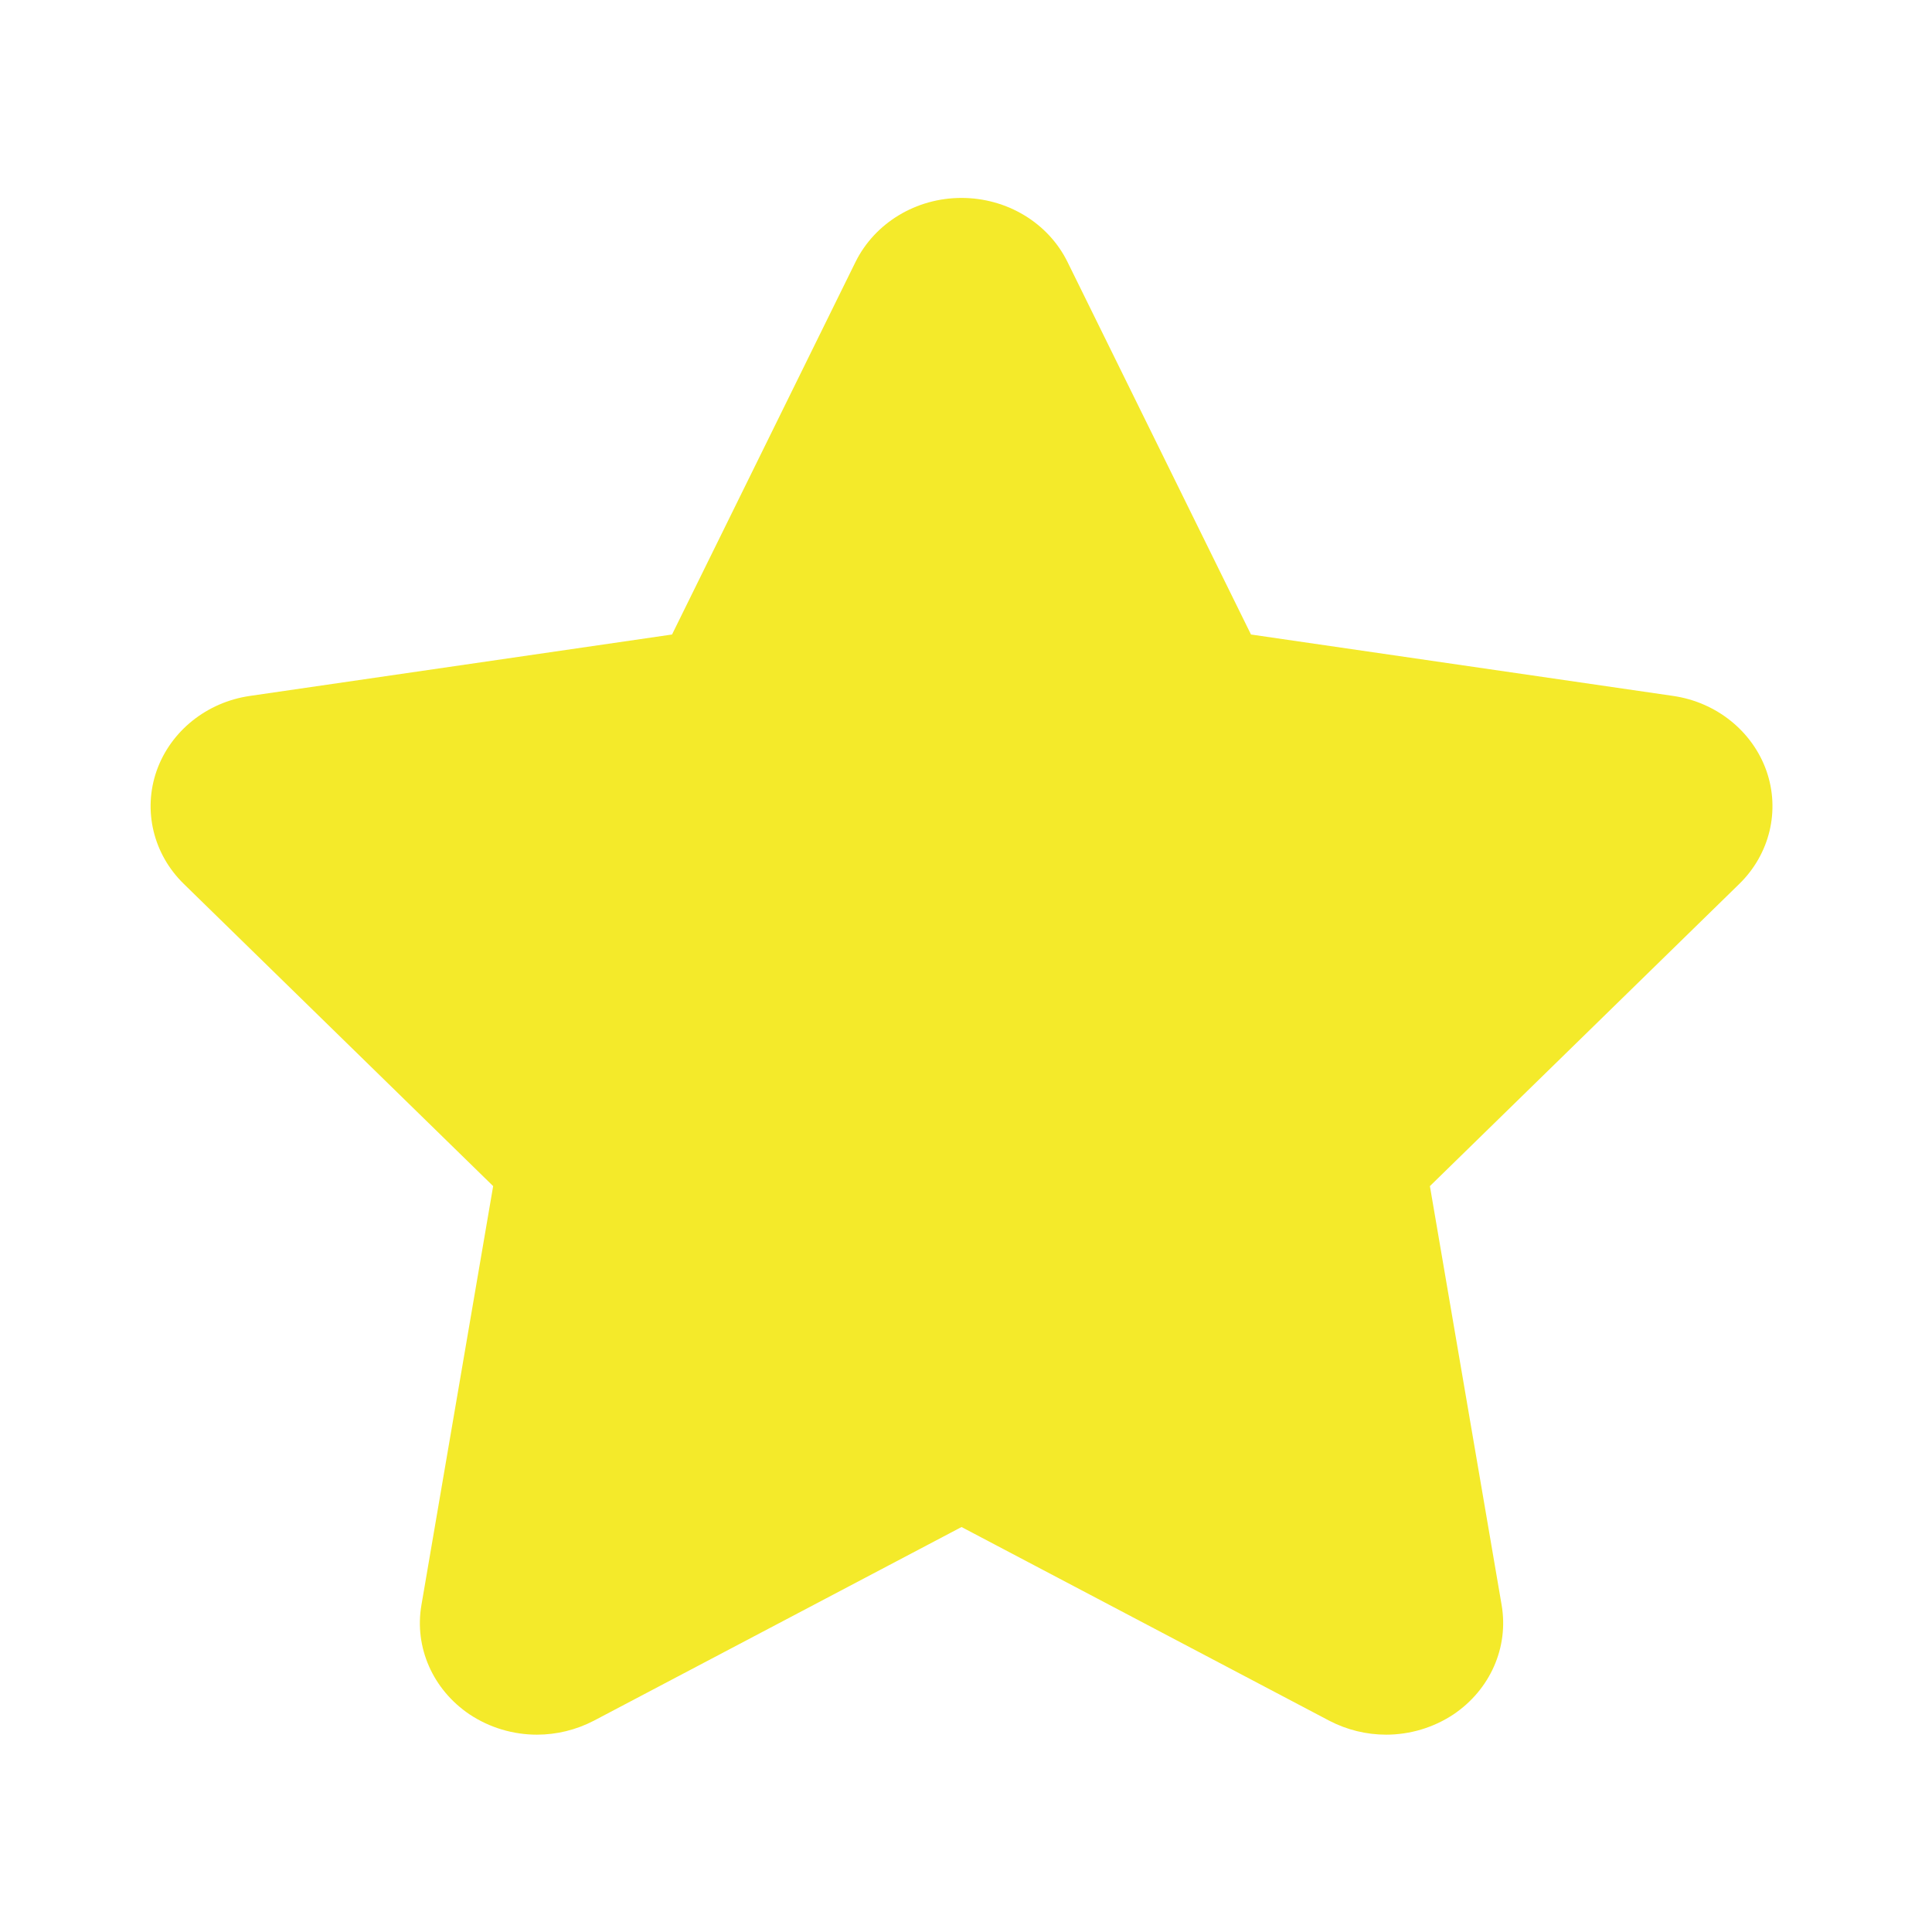
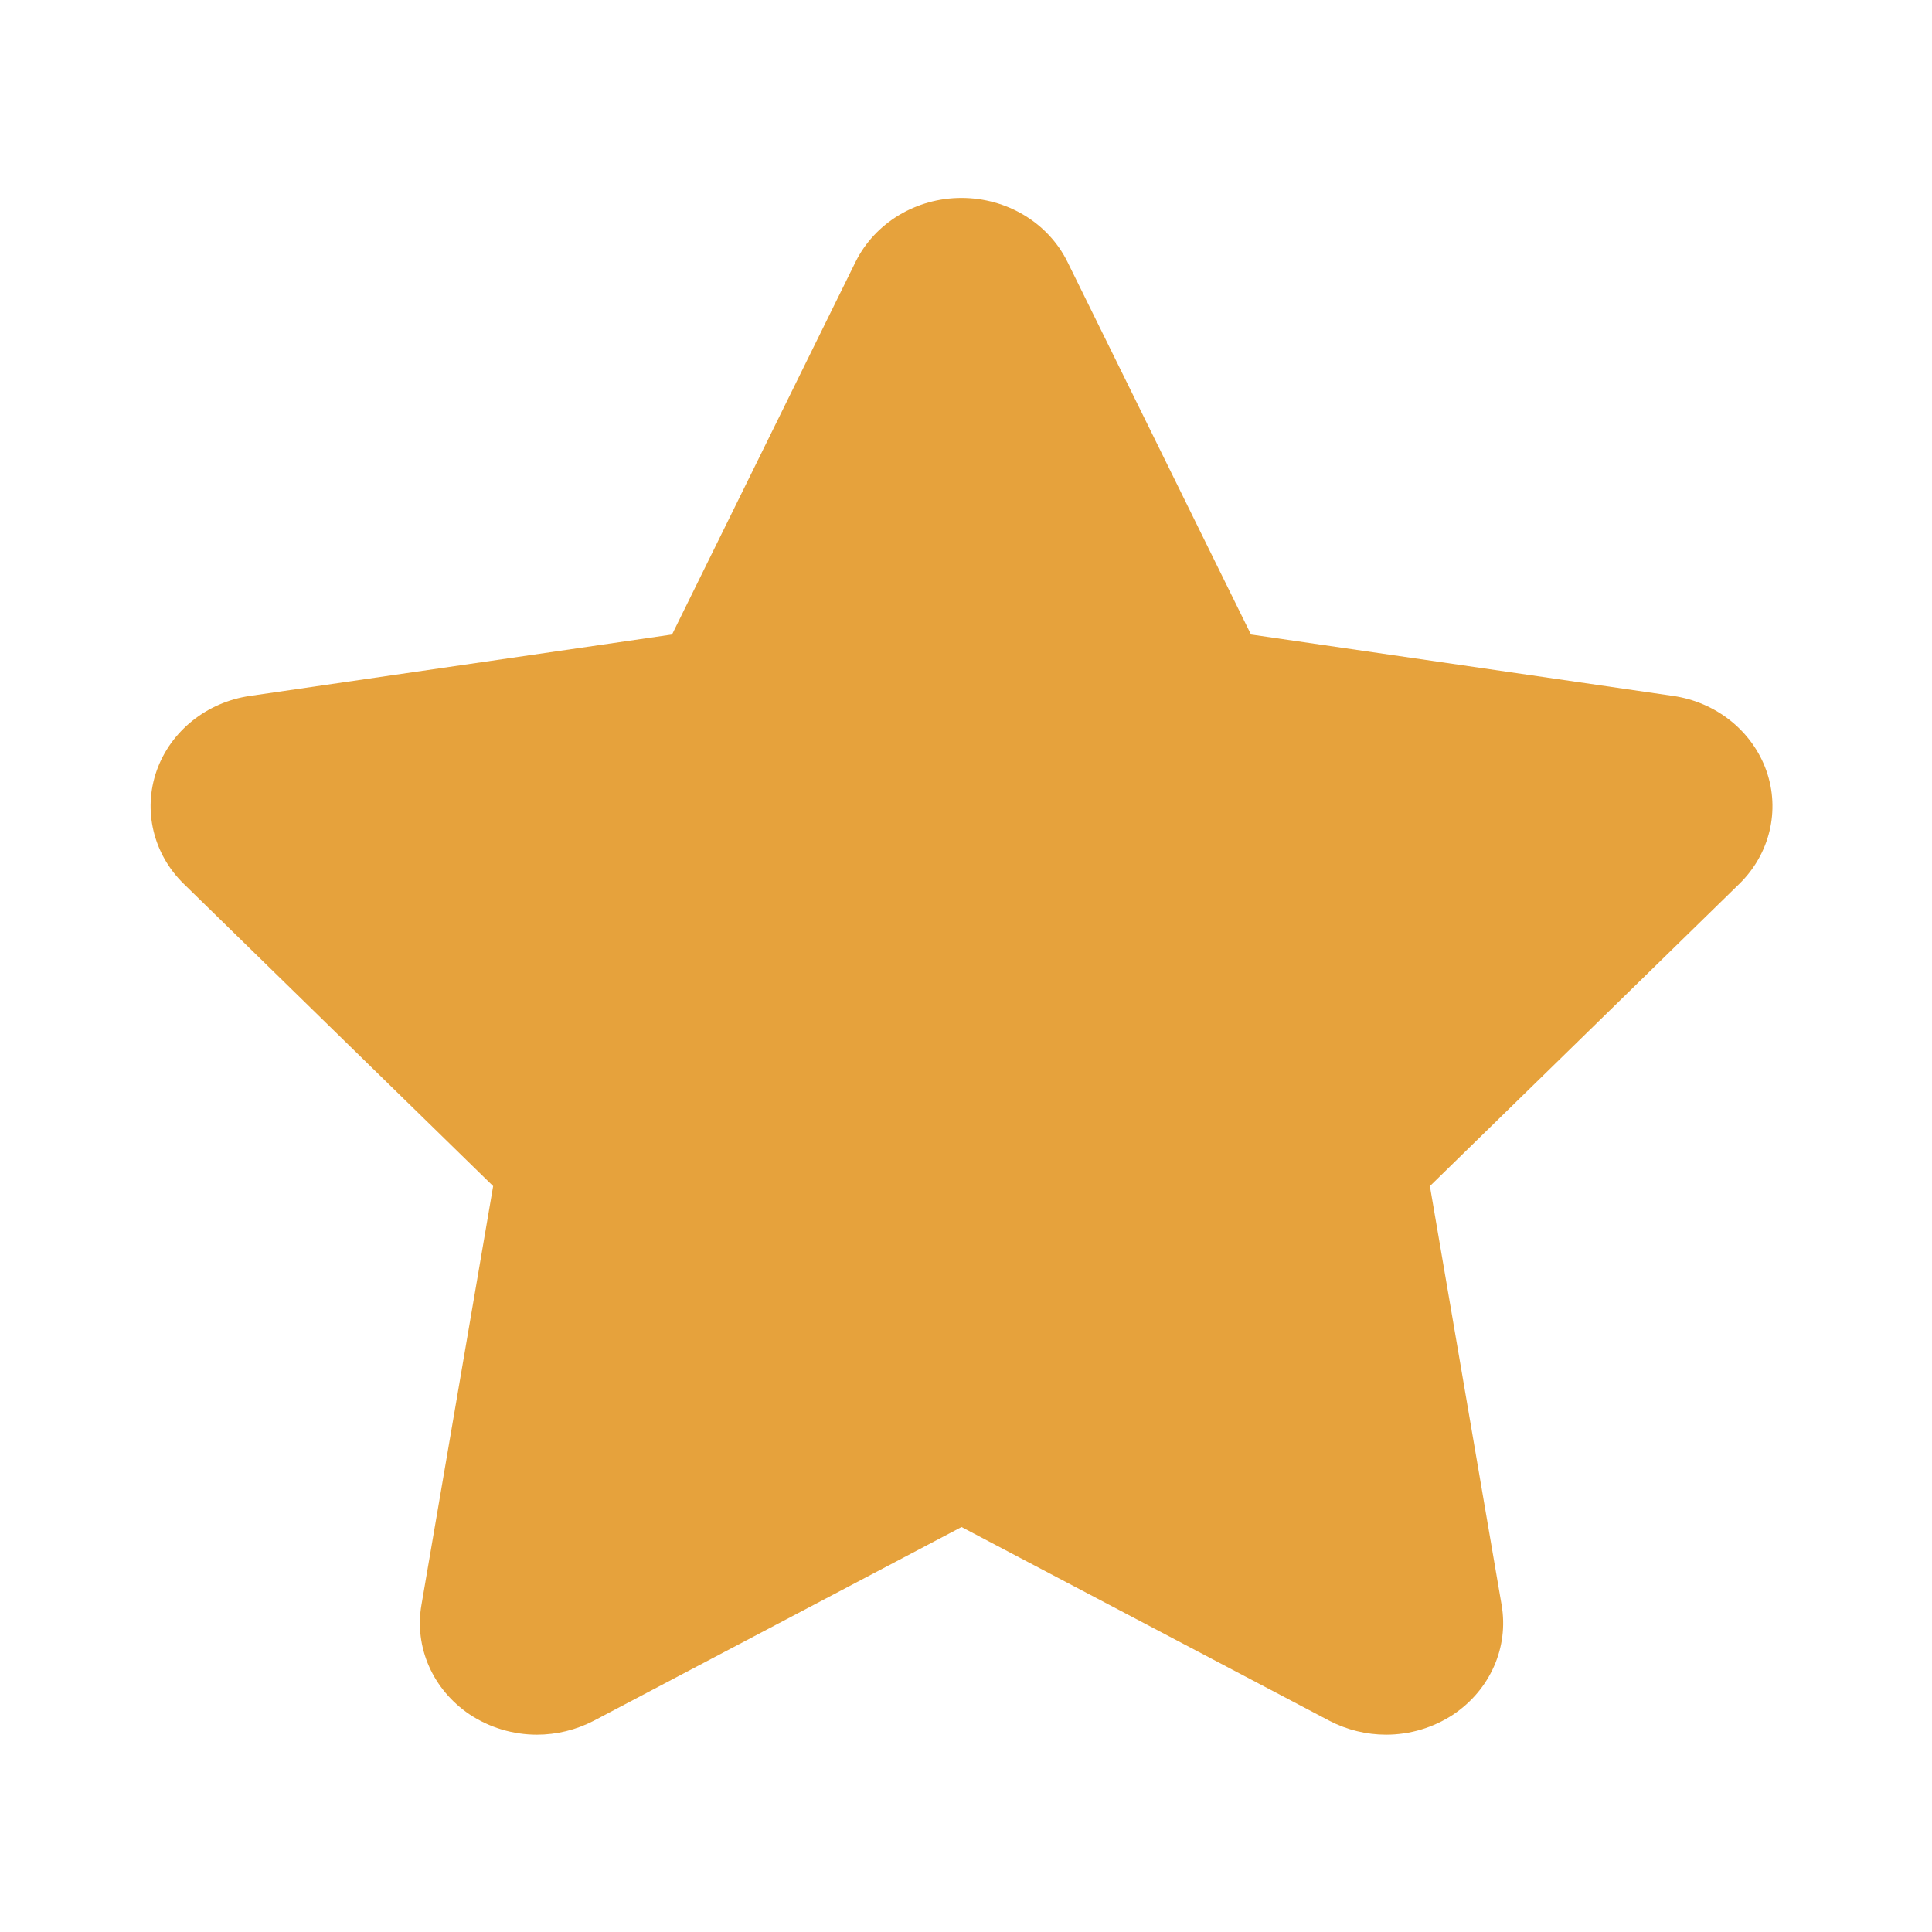
- <svg xmlns="http://www.w3.org/2000/svg" t="1648801216228" class="icon" viewBox="0 0 1024 1024" version="1.1" p-id="1576" width="20" height="20">
+ <svg xmlns="http://www.w3.org/2000/svg" t="1649130994308" class="icon" viewBox="0 0 1024 1024" version="1.1" p-id="811" width="20" height="20">
  <defs>
    <style type="text/css">@font-face { font-family: feedback-iconfont; src: url("//at.alicdn.com/t/font_1031158_u69w8yhxdu.woff2?t=1630033759944") format("woff2"), url("//at.alicdn.com/t/font_1031158_u69w8yhxdu.woff?t=1630033759944") format("woff"), url("//at.alicdn.com/t/font_1031158_u69w8yhxdu.ttf?t=1630033759944") format("truetype"); }
</style>
  </defs>
-   <path d="M509.607 104.904c-24.044 0-45.923 13.226-56.177 33.956L356.19 336.302l-223.674 32.542c-22.983 3.304-42.101 18.718-49.482 39.659-7.381 21.048-1.812 44.232 14.432 60.033l163.916 160.126-38.012 222.017c-3.868 22.408 6.032 44.82 25.459 57.947 10.697 7.116 23.204 10.785 35.757 10.785 10.299 0 20.664-2.475 30.056-7.337l194.988-102.721L704.662 912.073c9.369 4.862 19.713 7.337 29.99 7.337 12.575 0 25.082-3.669 35.779-10.785 19.426-13.127 29.305-35.538 25.461-57.947l-38.013-222.017 163.938-160.126c16.221-15.812 21.811-38.985 14.408-60.033-7.403-20.941-26.519-36.354-49.503-39.659L663.048 336.302l-97.241-197.442C555.62 118.131 533.696 104.904 509.607 104.904L509.607 104.904z" p-id="1577" fill="#f4ea2a" />
+   <path d="M509.607 104.904c-24.044 0-45.923 13.226-56.177 33.956L356.19 336.302l-223.674 32.542c-22.983 3.304-42.101 18.718-49.482 39.659-7.381 21.048-1.812 44.232 14.432 60.033l163.916 160.126-38.012 222.017c-3.868 22.408 6.032 44.82 25.459 57.947 10.697 7.116 23.204 10.785 35.757 10.785 10.299 0 20.664-2.475 30.056-7.337l194.988-102.721L704.662 912.073c9.369 4.862 19.713 7.337 29.99 7.337 12.575 0 25.082-3.669 35.779-10.785 19.426-13.127 29.305-35.538 25.461-57.947l-38.013-222.017 163.938-160.126c16.221-15.812 21.811-38.985 14.408-60.033-7.403-20.941-26.519-36.354-49.503-39.659L663.048 336.302l-97.241-197.442C555.62 118.131 533.696 104.904 509.607 104.904L509.607 104.904z" p-id="812" fill="#e6a23c" />
</svg>
